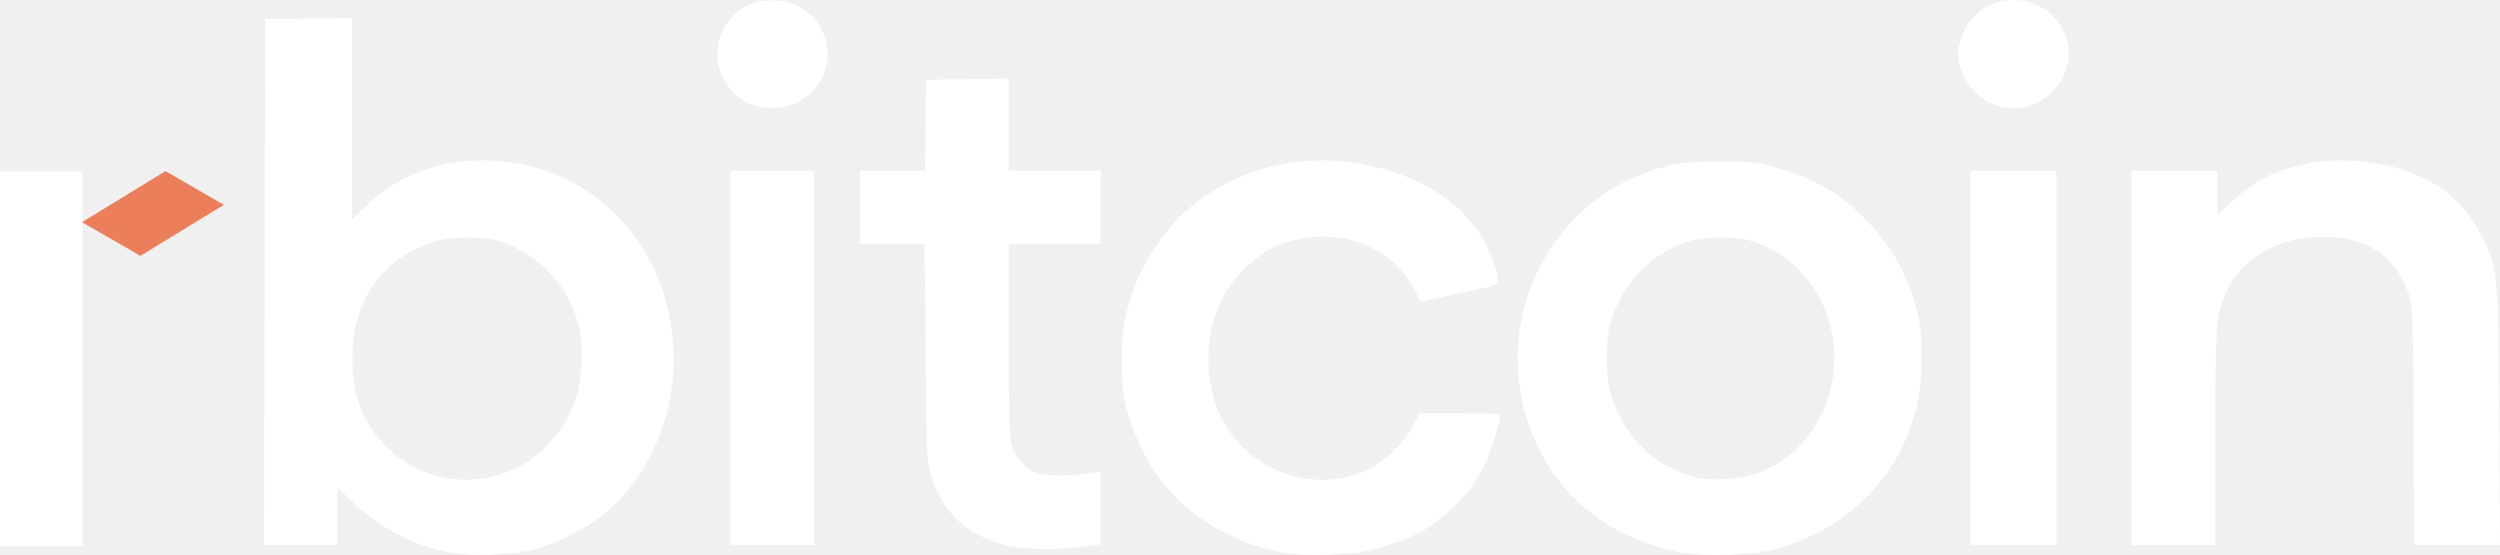
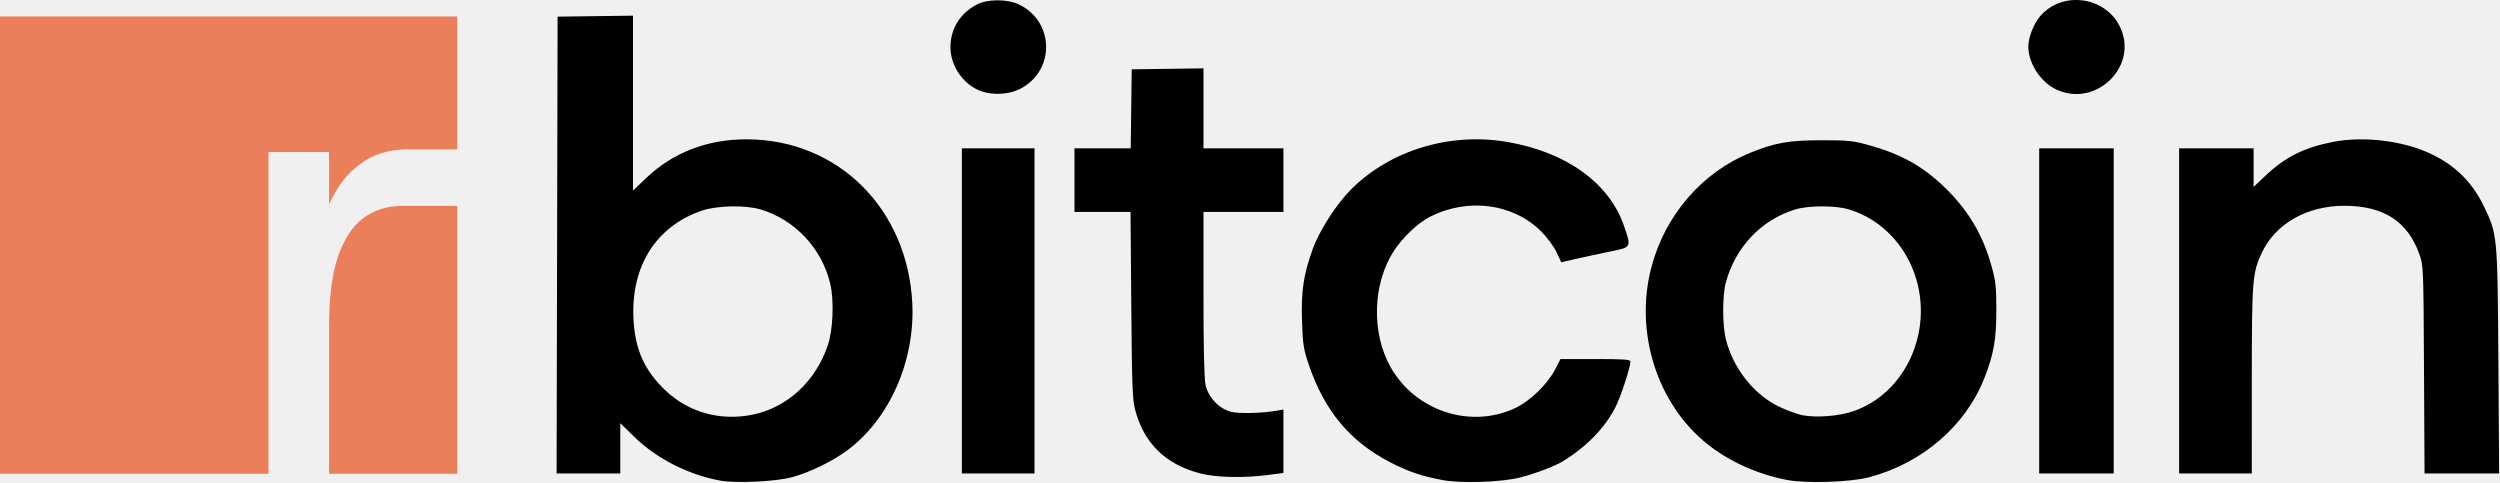
- <svg xmlns="http://www.w3.org/2000/svg" width="2370" height="526" viewBox="0 0 2370 526" fill="none">
-   <path fill-rule="evenodd" clip-rule="evenodd" d="M429.048 524.457C394.509 518.295 359.452 500.496 335.208 476.81L319.786 461.745V489.198V516.652H285.042H250.297L250.844 267.408L251.389 18.164L292.526 17.628L333.663 17.091V112.524V207.954L348.298 194.056C377.641 166.19 415.15 151.848 458.24 152.022C557.332 152.42 633.117 227.509 638.422 330.544C641.658 393.393 613.744 456.954 567.915 491.093C551.16 503.574 526.115 515.728 506.526 520.887C488.904 525.527 446.097 527.499 429.048 524.457ZM465.018 452.3C502.242 444.415 532.662 416.258 546.109 377.247C551.928 360.366 553.27 328.239 548.928 309.75C539.828 271.001 510.261 239.518 472.574 228.45C456.073 223.604 425.174 224.27 408.884 229.822C358.875 246.868 331.306 290.475 334.181 347.984C335.844 381.287 346.004 404.045 368.994 425.968C394.401 450.197 429.508 459.824 465.018 452.3ZM1216.77 523.795C1193.68 519.387 1180.18 514.8 1160.31 504.613C1116.27 482.041 1088.06 448.235 1070.95 397.569C1065.34 380.934 1064.54 375.767 1063.69 350.159C1062.62 317.756 1065.33 299.596 1075.41 271.709C1082.72 251.474 1101.48 222.332 1117.38 206.515C1160.47 163.637 1225.54 144.05 1288.47 155.021C1352.67 166.216 1399.35 200.091 1415.23 247.024C1423.13 270.371 1423.57 269.643 1398.77 274.741C1387.04 277.151 1370.51 280.717 1362.02 282.664L1346.59 286.205L1341.34 275.072C1338.44 268.928 1331.09 258.93 1324.93 252.762C1294.23 221.991 1244.96 215.434 1203.24 236.567C1190.41 243.066 1173.59 258.988 1164.01 273.695C1140.66 309.538 1139.18 363.353 1160.5 400.872C1187.81 448.903 1248.44 468.428 1297.16 444.885C1313.03 437.217 1331.7 418.982 1339.85 403.183L1345.73 391.792L1383.9 391.786C1415.13 391.782 1422.06 392.281 1422.06 394.533C1422.06 400.709 1411.7 432.422 1405.93 443.904C1394.62 466.422 1374.41 487.305 1348.46 503.3C1339.88 508.591 1318.99 516.537 1302.12 520.929C1281.84 526.209 1237.25 527.706 1216.77 523.795ZM1593.22 523.763C1561.01 517.613 1530.24 503.818 1506.3 484.8C1451.16 440.992 1426.27 362.699 1444.91 291.688C1459.84 234.825 1500.18 188.084 1552.77 166.717C1579.77 155.748 1594.89 153.078 1630.22 153.047C1659.71 153.017 1664.83 153.54 1682.12 158.345C1717.41 168.148 1740.82 181.156 1764.75 204.267C1790.6 229.215 1806.67 256.152 1816.08 290.294C1820.74 307.223 1821.37 313.086 1821.34 339.257C1821.31 370.344 1818.41 386.736 1808.45 412.193C1787.91 464.652 1740.41 505.568 1682.29 520.846C1662.19 526.132 1613.9 527.712 1593.22 523.763ZM1665.74 448.596C1701.12 436.297 1727.88 404.523 1736.29 364.85C1749.02 304.777 1715.49 244.824 1659.96 228.385C1645.64 224.145 1616.79 224.145 1602.47 228.385C1565.26 239.403 1536.46 269.635 1526.11 308.535C1522.24 323.094 1522.35 355.332 1526.31 370.685C1534.56 402.598 1556.93 430.688 1584.63 443.912C1592.8 447.817 1603.96 451.916 1609.41 453.02C1624.7 456.116 1649.78 454.145 1665.74 448.596ZM952.606 516.608C914.592 506.65 891.24 483.732 881.486 446.804C878.703 436.259 878.088 419.15 877.396 332.816L876.585 231.235H845.999H815.413V196.549V161.863H846.102H876.793L877.327 118.753L877.862 75.643L917.016 75.106L956.171 74.569V118.216V161.863H999.786H1043.4V196.549V231.235H999.786H956.171V320.331C956.171 379.057 956.934 413.006 958.411 419.929C961.282 433.387 972.86 445.736 985.942 449.297C994.463 451.616 1020.85 450.948 1036.96 448.007L1043.4 446.83V481.482V516.132L1025.92 518.374C999.459 521.767 969.553 521.046 952.606 516.608ZM692.497 339.257V161.863H732.148H771.798V339.257V516.652H732.148H692.497V339.257ZM1868.12 339.257V161.863H1908.77H1949.41V339.257V516.652H1908.77H1868.12V339.257ZM2020.78 339.257V161.863H2061.42H2102.06V182.914V203.966L2115.64 191.158C2136.84 171.163 2157.4 160.967 2188.97 154.797C2218.53 149.017 2257 152.603 2286.1 163.849C2317.01 175.791 2338.93 195.572 2352.84 224.066C2368.21 255.573 2368.22 255.622 2369.16 394.259L2369.99 516.652H2329.3H2288.6L2288.01 403.179C2287.43 290.231 2287.4 289.646 2282.83 276.987C2269.99 241.437 2243.79 224.601 2201.19 224.54C2160.55 224.48 2126.06 244.017 2111.21 275.508C2100.7 297.777 2100.15 304.676 2100.11 415.071L2100.08 516.652H2060.43H2020.78V339.257ZM713.566 99.492C694.198 92.588 679.877 71.907 680.073 51.121C680.261 31.067 690.735 14.356 709.083 4.84C720.383 -1.021 741.562 -1.179 753.977 4.507C793.913 22.796 794.815 77.705 755.502 97.291C743.71 103.166 726.424 104.074 713.566 99.492ZM1886.85 97.696C1869.76 89.742 1856.23 69.043 1856.23 50.868C1856.23 41.019 1862.09 25.918 1869.08 17.755C1893.31 -10.552 1940.82 -3.934 1956.6 29.945C1976.47 72.607 1929.97 117.772 1886.85 97.696Z" fill="white" />
-   <rect y="162.48" width="78.432" height="355.284" fill="white" />
-   <path fill-rule="evenodd" clip-rule="evenodd" d="M212.259 194.184L156.887 162.215L77.75 210.597L133.122 242.566L212.259 194.184Z" fill="#EC7F5B" />
+ <svg xmlns="http://www.w3.org/2000/svg" width="2728" height="526" viewBox="0 0 2728 526" fill="none">
+   <path fill-rule="evenodd" clip-rule="evenodd" d="M786.106 524.457C751.567 518.295 716.51 500.496 692.266 476.81L676.844 461.745V489.198V516.652H642.101H607.355L607.903 267.408L608.448 18.164L649.585 17.628L690.722 17.091V112.524V207.954L705.357 194.056C734.7 166.19 772.209 151.848 815.299 152.022C914.391 152.42 990.176 227.509 995.481 330.544C998.716 393.393 970.803 456.954 924.973 491.093C908.219 503.574 883.174 515.728 863.585 520.887C845.962 525.527 803.156 527.499 786.106 524.457ZM822.077 452.3C859.301 444.415 889.72 416.258 903.168 377.247C908.986 360.366 910.328 328.239 905.987 309.75C896.887 271.001 867.32 239.518 829.632 228.45C813.132 223.604 782.233 224.27 765.942 229.822C715.933 246.868 688.365 290.475 691.239 347.984C692.903 381.287 703.063 404.045 726.052 425.968C751.46 450.197 786.566 459.824 822.077 452.3ZM1573.83 523.795C1550.74 519.387 1537.24 514.8 1517.36 504.613C1473.33 482.041 1445.11 448.235 1428.01 397.569C1422.39 380.934 1421.6 375.767 1420.75 350.159C1419.68 317.756 1422.39 299.596 1432.47 271.709C1439.78 251.474 1458.54 222.332 1474.44 206.515C1517.53 163.637 1582.6 144.05 1645.53 155.021C1709.73 166.216 1756.41 200.091 1772.29 247.024C1780.19 270.371 1780.62 269.643 1755.82 274.741C1744.1 277.151 1727.57 280.717 1719.08 282.664L1703.65 286.205L1698.4 275.072C1695.5 268.928 1688.15 258.93 1681.99 252.762C1651.28 221.991 1602.01 215.434 1560.3 236.567C1547.47 243.066 1530.65 258.988 1521.07 273.695C1497.72 309.538 1496.23 363.353 1517.56 400.872C1544.87 448.903 1605.5 468.428 1654.22 444.885C1670.09 437.217 1688.76 418.982 1696.91 403.183L1702.79 391.792L1740.96 391.786C1772.19 391.782 1779.12 392.281 1779.12 394.533C1779.12 400.709 1768.76 432.422 1762.99 443.904C1751.68 466.422 1731.47 487.305 1705.52 503.301C1696.93 508.591 1676.04 516.537 1659.18 520.929C1638.9 526.209 1594.31 527.706 1573.83 523.795ZM1950.28 523.763C1918.07 517.613 1887.3 503.818 1863.36 484.8C1808.22 440.992 1783.33 362.699 1801.97 291.688C1816.9 234.825 1857.24 188.084 1909.83 166.717C1936.83 155.748 1951.95 153.078 1987.28 153.047C2016.76 153.017 2021.89 153.54 2039.18 158.345C2074.47 168.148 2097.87 181.156 2121.81 204.267C2147.66 229.215 2163.73 256.152 2173.13 290.294C2177.8 307.223 2178.43 313.086 2178.4 339.257C2178.37 370.344 2175.47 386.736 2165.5 412.193C2144.97 464.652 2097.47 505.568 2039.35 520.846C2019.24 526.132 1970.96 527.712 1950.28 523.763ZM2022.8 448.596C2058.17 436.297 2084.94 404.523 2093.35 364.85C2106.08 304.777 2072.55 244.824 2017.02 228.385C2002.7 224.145 1973.85 224.145 1959.53 228.385C1922.31 239.403 1893.51 269.635 1883.17 308.535C1879.3 323.094 1879.41 355.332 1883.37 370.685C1891.62 402.598 1913.99 430.688 1941.68 443.912C1949.86 447.817 1961.01 451.916 1966.47 453.02C1981.76 456.116 2006.84 454.145 2022.8 448.596ZM1309.67 516.608C1271.65 506.65 1248.3 483.732 1238.54 446.804C1235.76 436.259 1235.15 419.15 1234.45 332.816L1233.64 231.235H1203.06H1172.47V196.549V161.863H1203.16H1233.85L1234.39 118.753L1234.92 75.643L1274.08 75.106L1313.23 74.569V118.216V161.863H1356.84H1400.46V196.549V231.235H1356.84H1313.23V320.331C1313.23 379.057 1313.99 413.006 1315.47 419.929C1318.34 433.387 1329.92 445.736 1343 449.297C1351.52 451.616 1377.91 450.948 1394.02 448.007L1400.46 446.83V481.482V516.132L1382.98 518.374C1356.52 521.767 1326.61 521.046 1309.67 516.608ZM1049.56 339.257V161.863H1089.21H1128.86V339.257V516.652H1089.21H1049.56V339.257ZM2225.18 339.257V161.863H2265.82H2306.47V339.257V516.652H2265.82H2225.18V339.257ZM2377.84 339.257V161.863H2418.48H2459.12V182.914V203.966L2472.7 191.158C2493.9 171.163 2514.46 160.967 2546.03 154.797C2575.59 149.017 2614.05 152.603 2643.16 163.849C2674.06 175.791 2695.99 195.572 2709.89 224.066C2725.27 255.573 2725.28 255.622 2726.22 394.259L2727.05 516.652H2686.35H2645.66L2645.07 403.179C2644.49 290.231 2644.46 289.646 2639.89 276.987C2627.05 241.437 2600.85 224.601 2558.24 224.54C2517.61 224.48 2483.12 244.017 2468.26 275.508C2457.76 297.777 2457.21 304.676 2457.17 415.071L2457.14 516.652H2417.49H2377.84V339.257ZM1070.62 99.492C1051.26 92.588 1036.94 71.907 1037.13 51.121C1037.32 31.067 1047.79 14.356 1066.14 4.84C1077.44 -1.021 1098.62 -1.179 1111.04 4.507C1150.97 22.796 1151.87 77.705 1112.56 97.291C1100.77 103.166 1083.48 104.074 1070.62 99.492ZM2243.91 97.696C2226.82 89.742 2213.29 69.043 2213.29 50.868C2213.29 41.019 2219.15 25.918 2226.13 17.755C2250.37 -10.552 2297.88 -3.934 2313.65 29.945C2333.53 72.607 2287.03 117.772 2243.91 97.696Z" fill="black" />
+   <path d="M499 163H444.977C424.419 163 407.044 168.384 392.85 179.152C378.655 189.431 367.398 204.114 359.077 223.203V165.937H293V517H0V18H499V163ZM499 517H359.077V356.825C359.077 325.01 362.258 299.559 368.621 280.47C375.473 260.891 384.774 246.697 396.521 237.887C408.757 229.077 422.707 224.672 438.369 224.672H499V517Z" fill="#EC7F5B" />
</svg>
